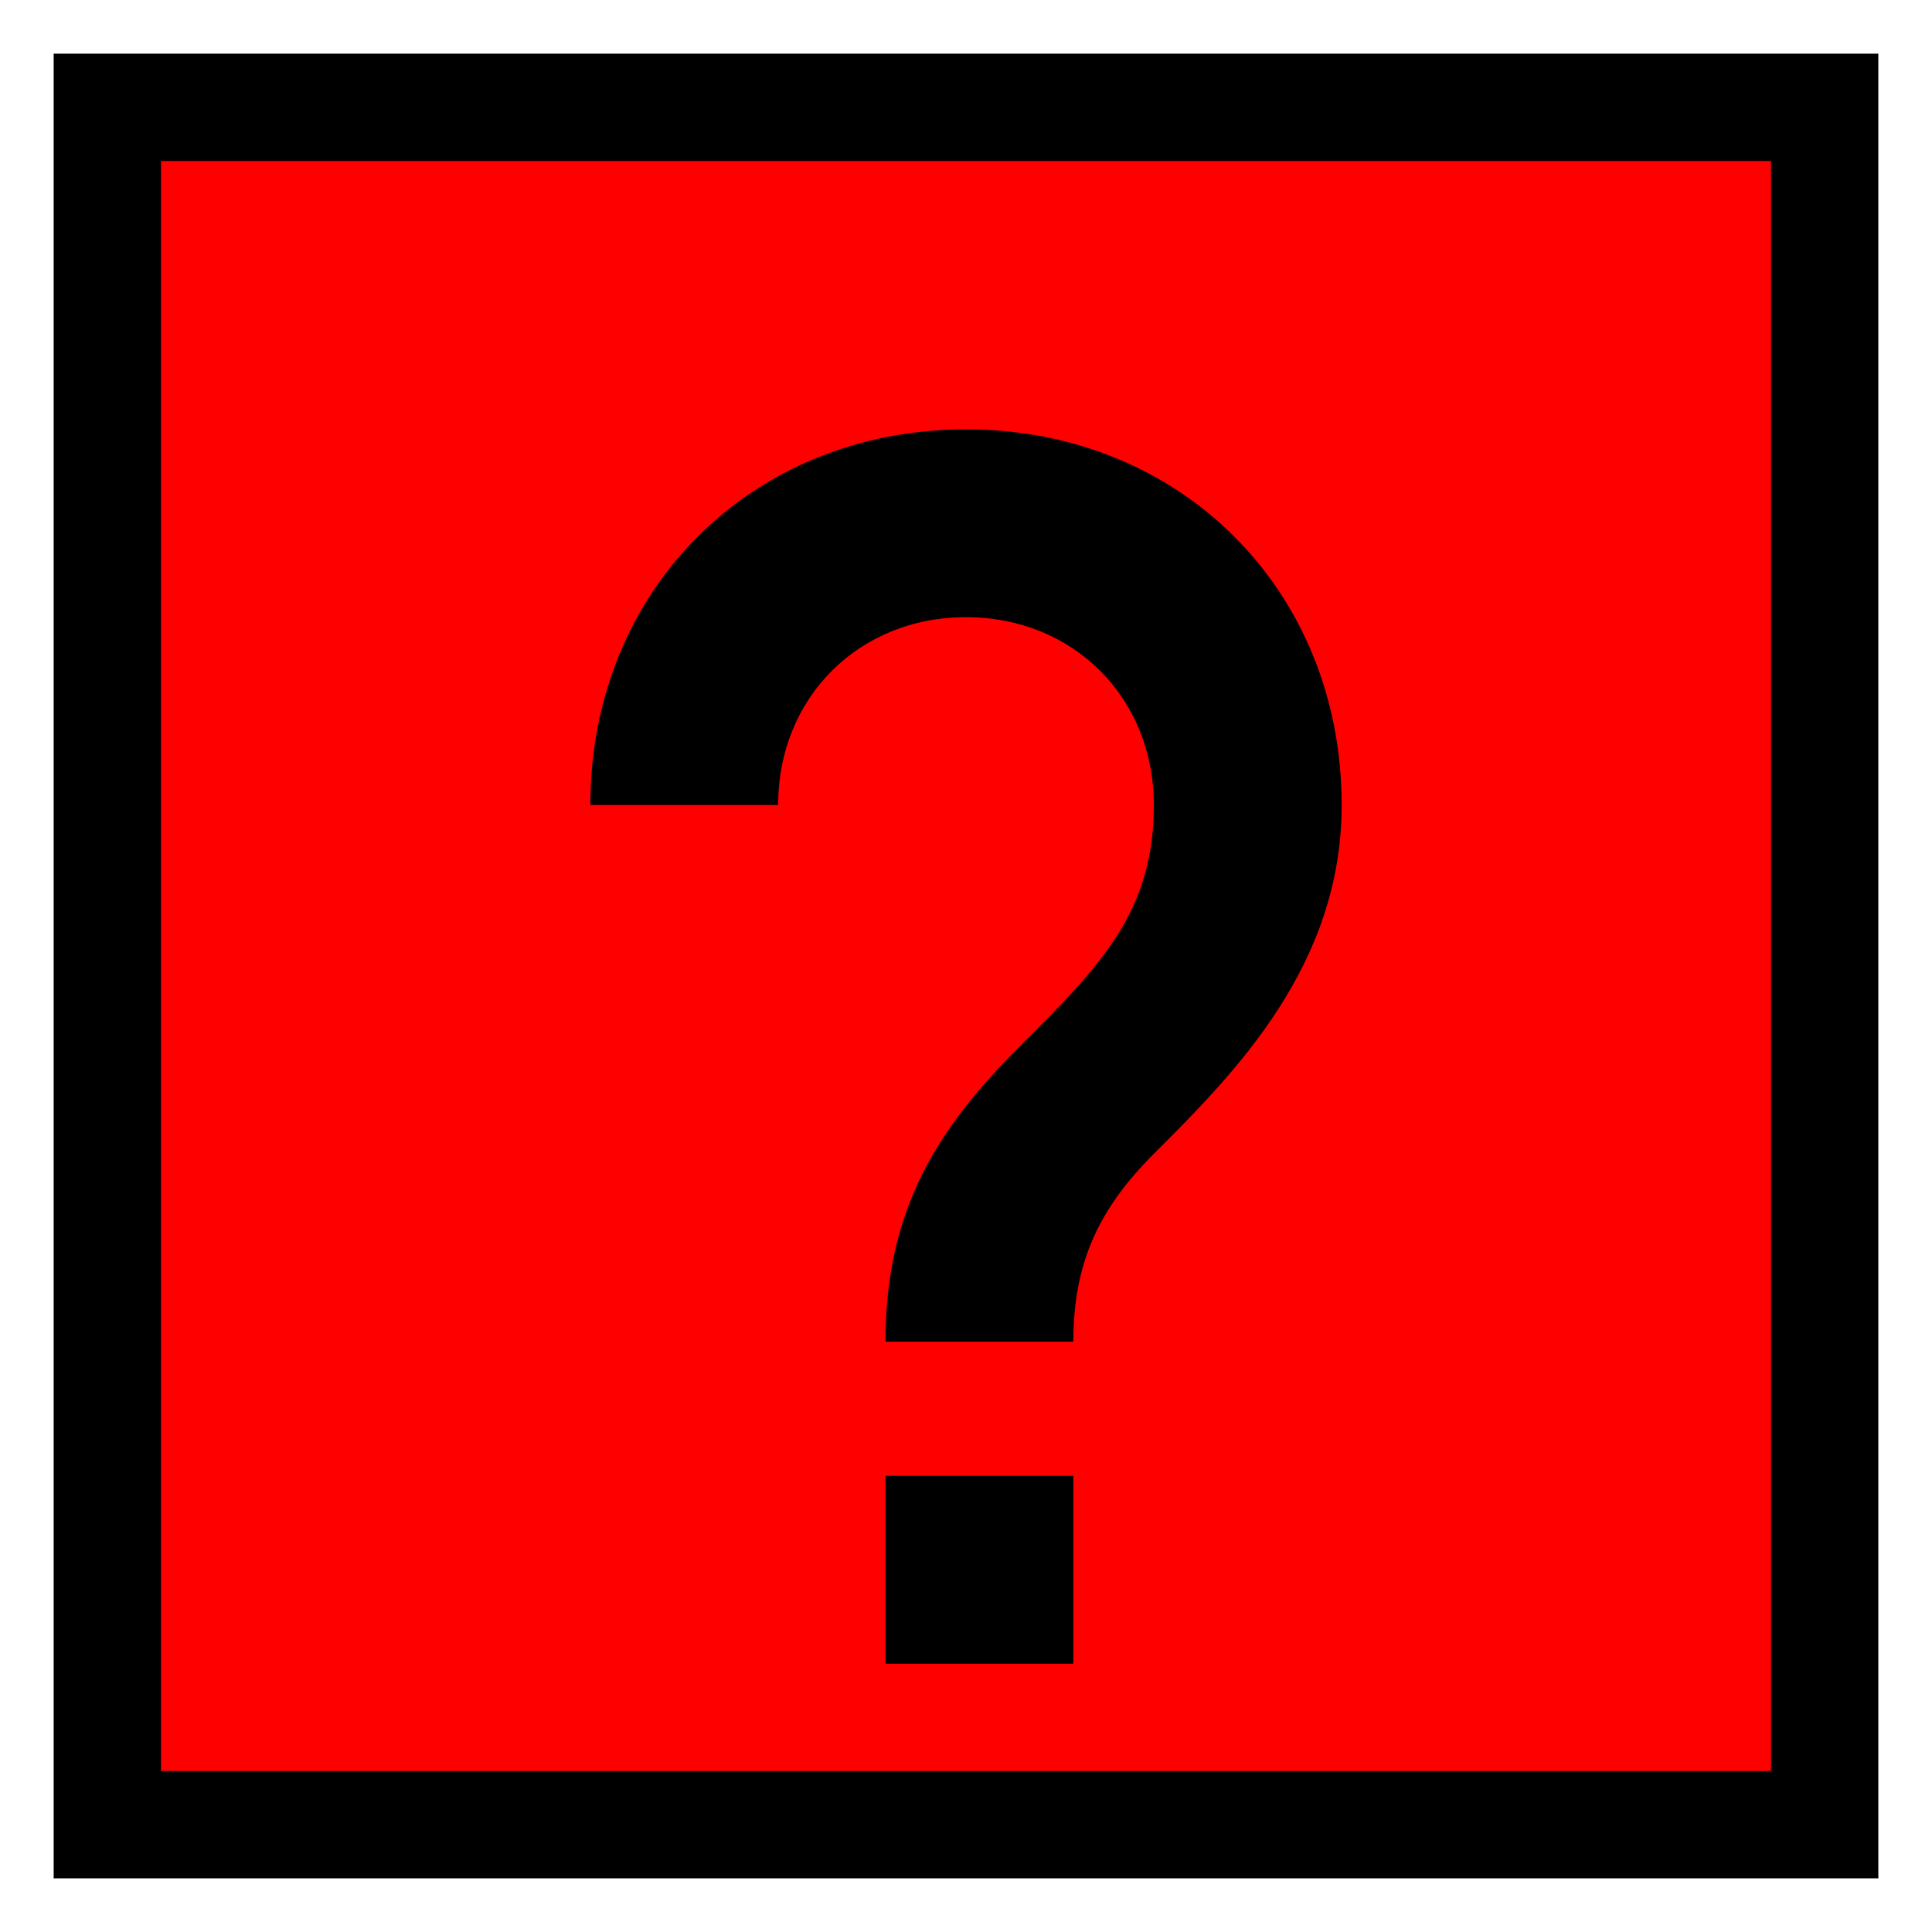
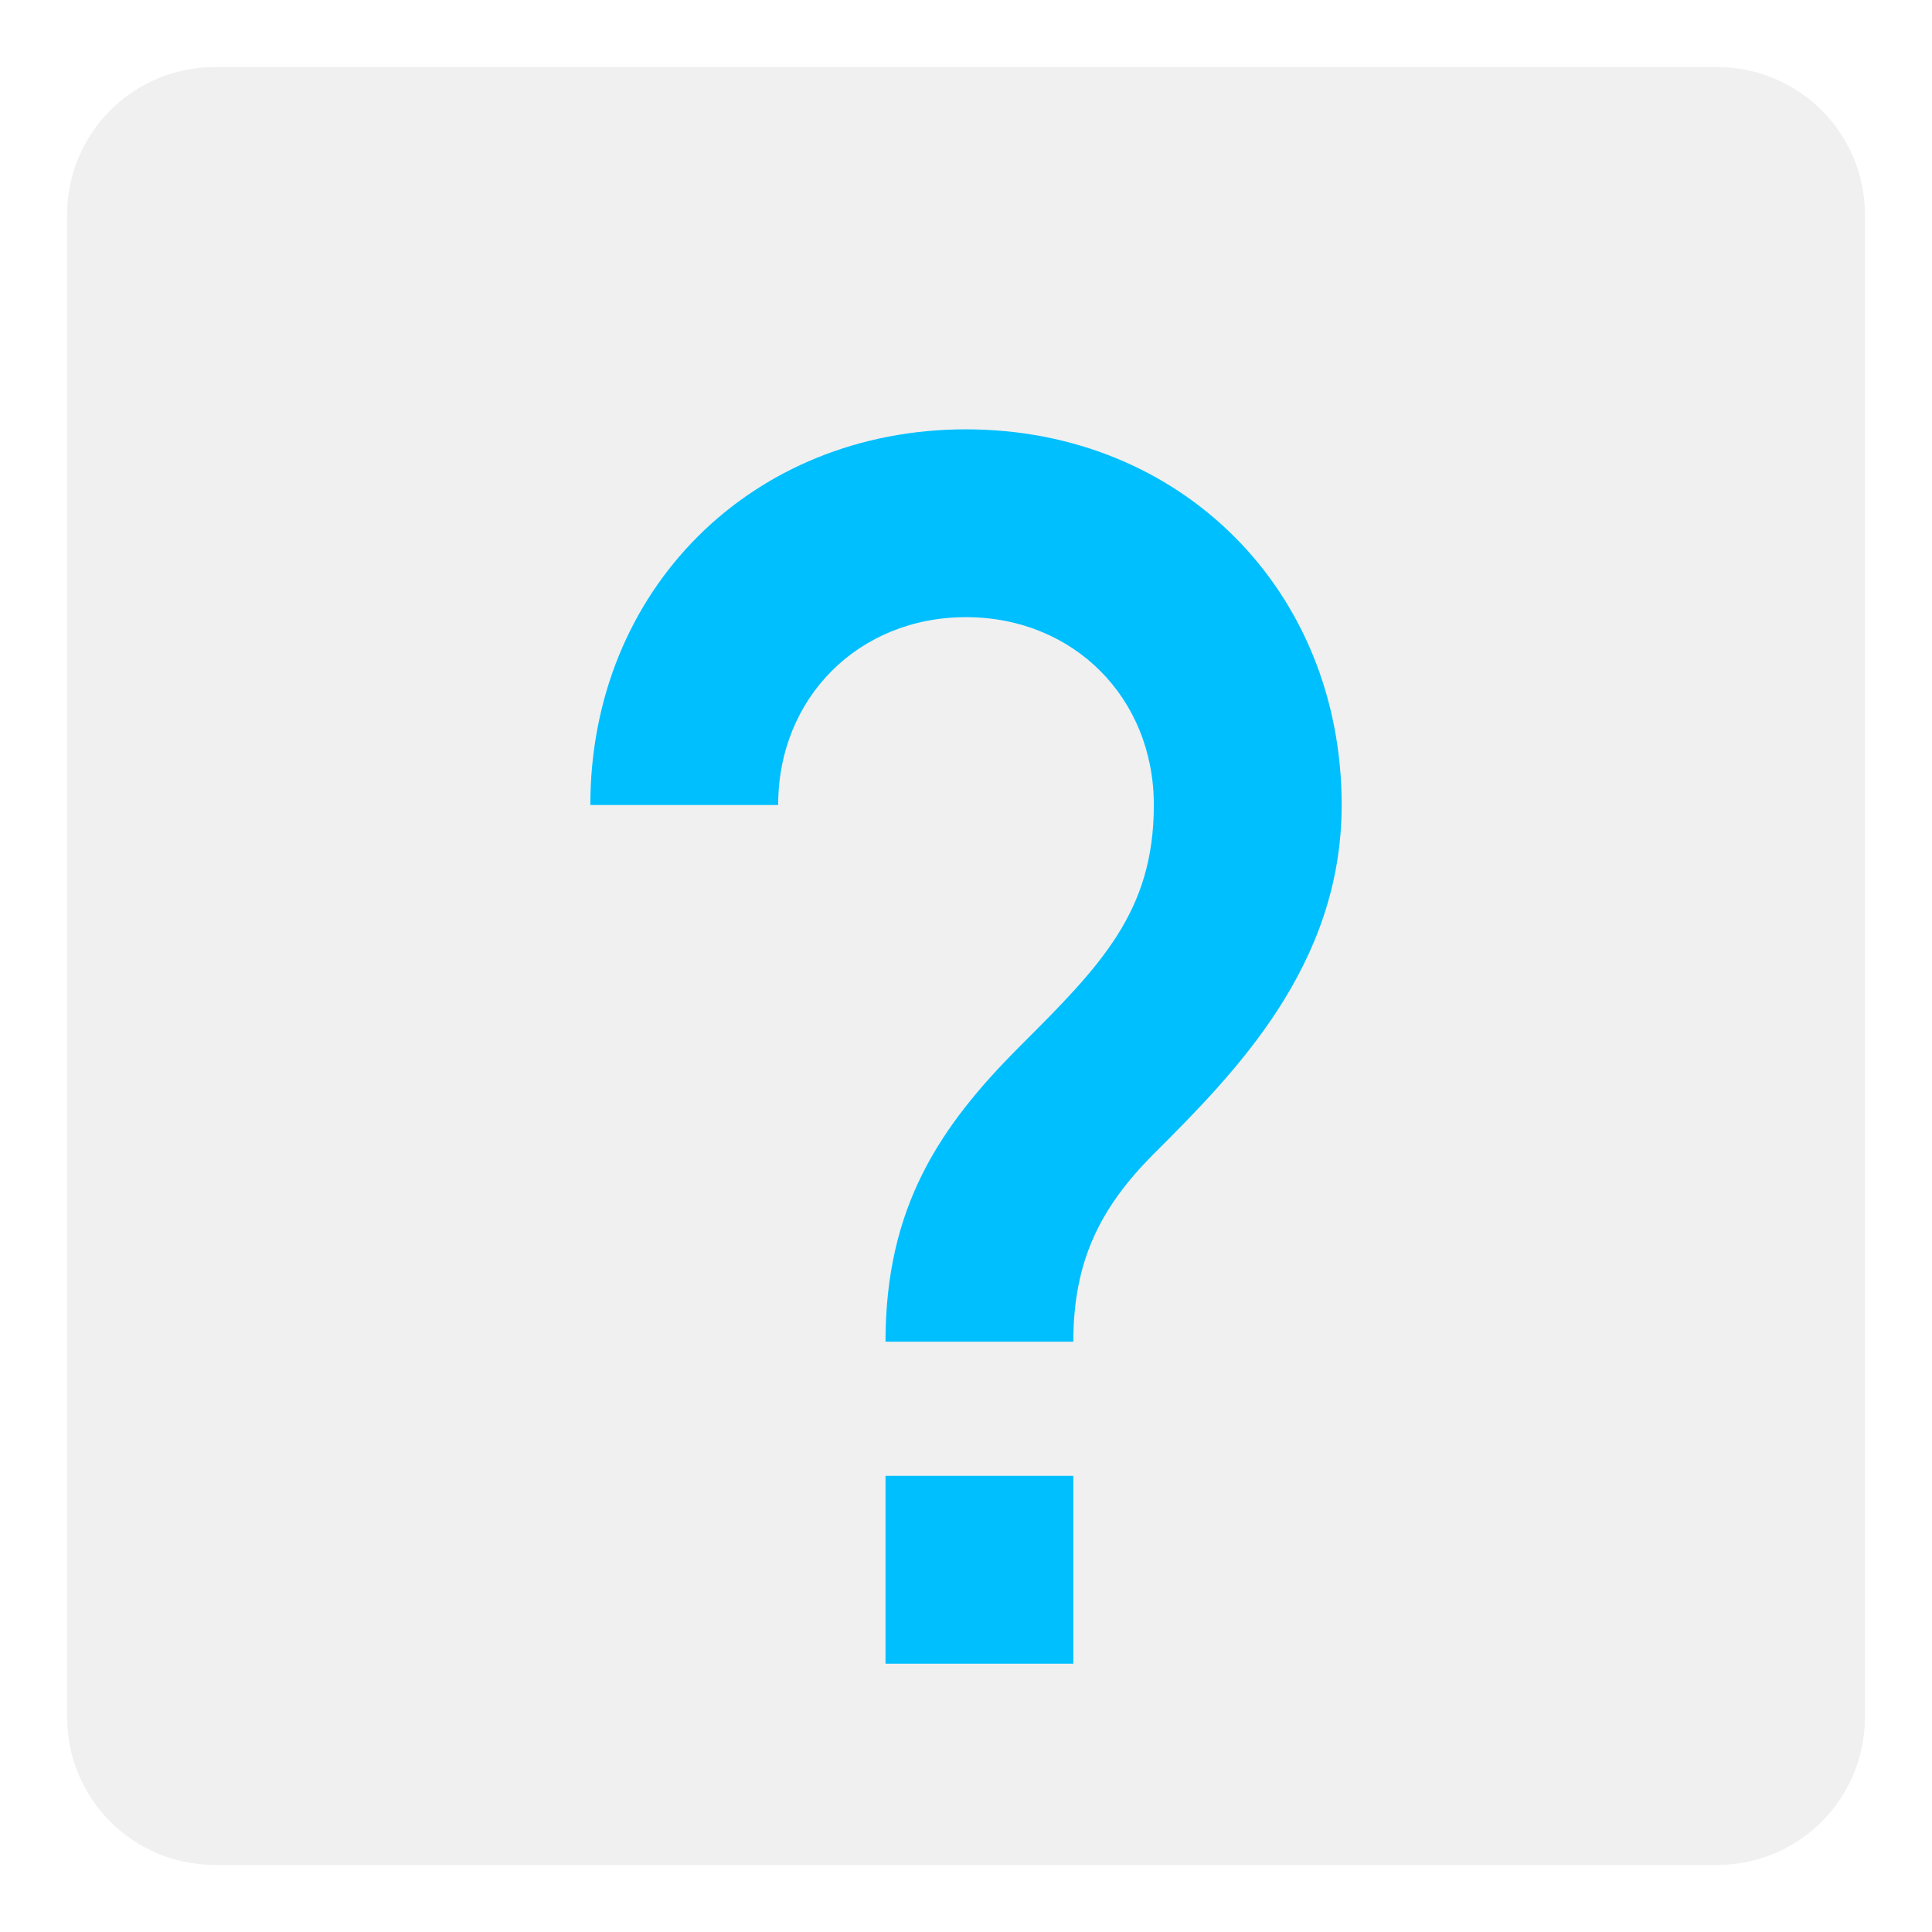
<svg xmlns="http://www.w3.org/2000/svg" version="1.1" width="100%" viewBox="0 0 360 360" xml:space="preserve">
-   <rect x="20" y="20" width="320" height="320" fill="red" stroke="#000000" stroke-width="20" />
-   <path fill="#000000" stroke="none" d="M180,80 C140,80 110,110 110,150 L145,150 C145,130 160,115 180,115 C200,115 215,130 215,150 C215,170 205,180 190,195 C175,210 165,225 165,250 L200,250 C200,235 205,225 215,215 C230,200 250,180 250,150 C250,110 220,80 180,80 Z M165,275 L165,310 L200,310 L200,275 L165,275 Z" />
+   <rect x="20" y="20" width="320" height="320" rx="20" ry="20" fill="#f0f0f0" stroke="#f0f0f0" stroke-width="15" />
+   <path fill="#00BFFF" stroke="none" d="M180,80 C140,80 110,110 110,150 L145,150 C145,130 160,115 180,115 C200,115 215,130 215,150 C215,170 205,180 190,195 C175,210 165,225 165,250 L200,250 C200,235 205,225 215,215 C230,200 250,180 250,150 C250,110 220,80 180,80 Z M165,275 L165,310 L200,310 L200,275 L165,275 Z" />
</svg>
